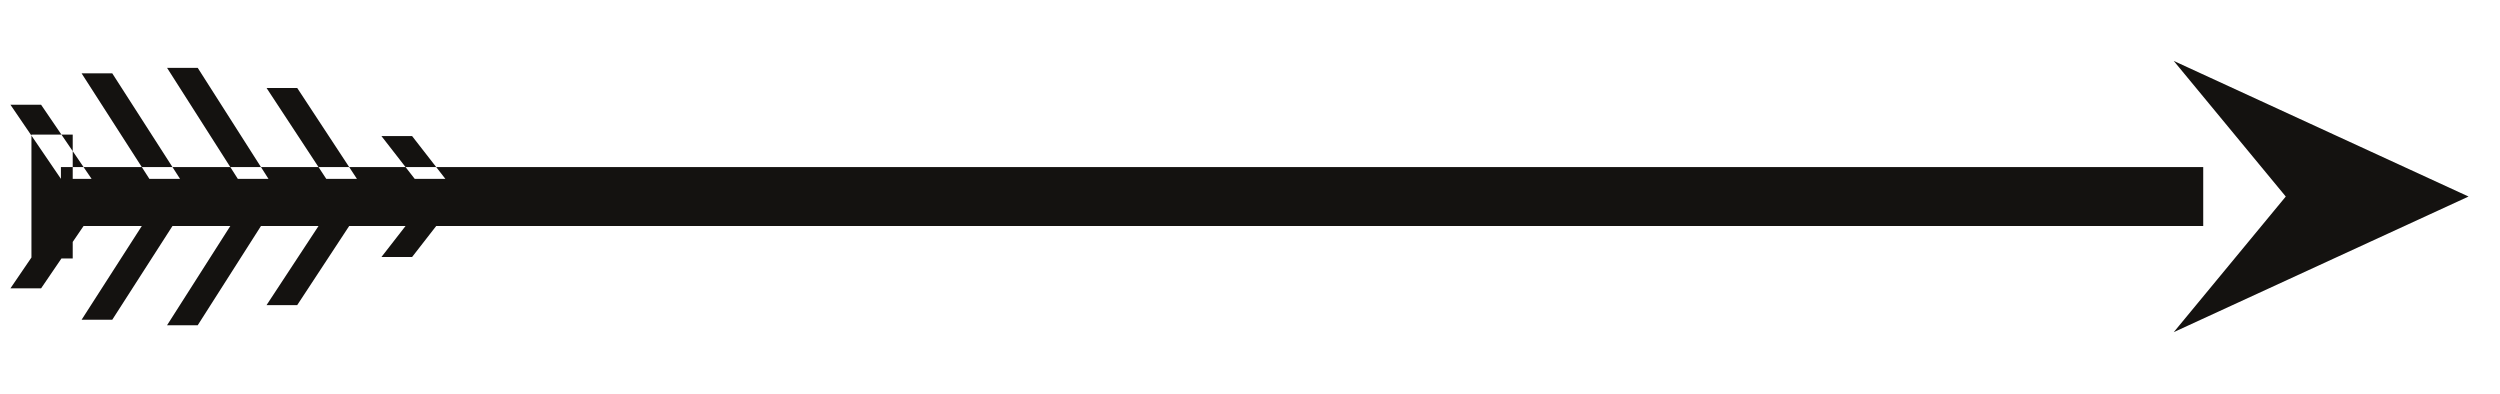
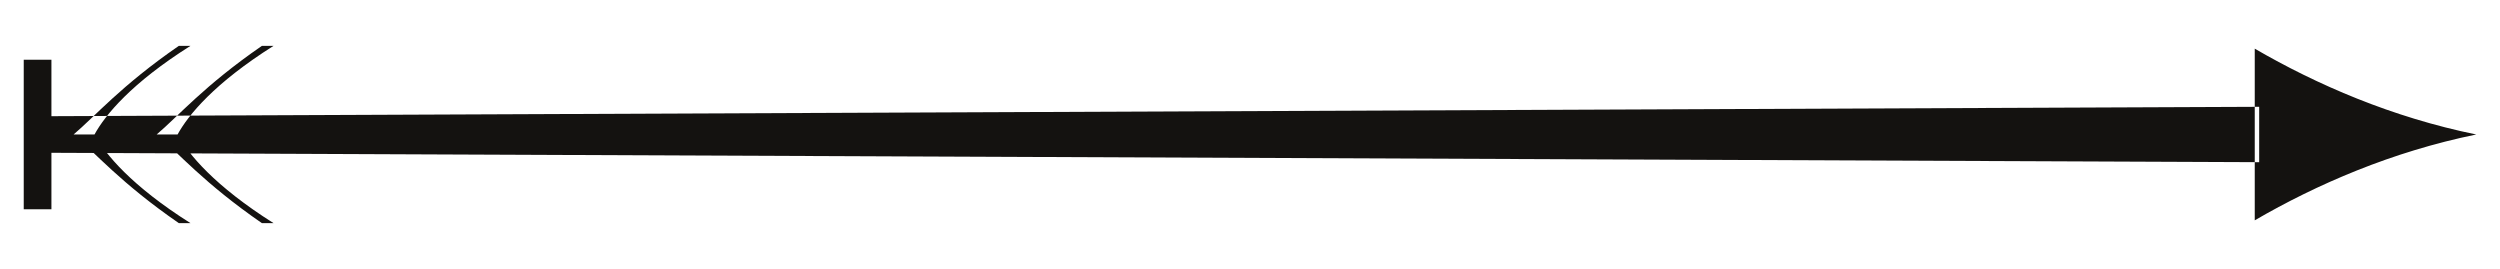
- <svg xmlns="http://www.w3.org/2000/svg" viewBox="-8.00 -6.00 636.00 100.00" width="636" height="100">
+ <svg xmlns="http://www.w3.org/2000/svg" viewBox="-6.00 4.00 632.00 68.00" width="632" height="68">
  <g fill="#141210">
-     <path d="M 7.50 36.50 L 552.50 36.50 L 552.50 51.50 L 7.50 51.50 Z M 620.00 44.00 L 545.00 9.50 L 573.50 44.00 L 545.00 78.50 Z M 0.00 28.25 L 10.50 28.25 L 10.50 59.75 L 0.00 59.75 Z M 7.50 39.50 L 15.30 39.50 L 2.45 20.64 L -5.35 20.64 Z M 30.00 39.50 L 37.80 39.50 L 20.56 12.66 L 12.76 12.66 Z M 52.50 39.50 L 60.30 39.50 L 42.30 11.26 L 34.50 11.26 Z M 75.00 39.50 L 82.80 39.50 L 67.61 16.38 L 59.81 16.38 Z M 97.50 39.50 L 105.30 39.50 L 96.84 28.62 L 89.04 28.62 Z M 7.50 48.50 L 15.30 48.50 L 2.45 67.36 L -5.35 67.36 Z M 30.00 48.50 L 37.80 48.50 L 20.56 75.34 L 12.76 75.34 Z M 52.50 48.50 L 60.30 48.50 L 42.30 76.74 L 34.50 76.74 Z M 75.00 48.50 L 82.80 48.50 L 67.61 71.62 L 59.81 71.62 Z M 97.50 48.50 L 105.30 48.50 L 96.84 59.38 L 89.04 59.38 Z" />
+     <path d="M 5.60 33.38 L 565.12 31.00 L 565.12 45.00 L 5.60 42.62 Z M 620.00 38.00 C 598.72 33.66, 579.68 25.41, 564.00 16.30 L 564.00 59.70 C 579.68 50.59, 598.72 42.34, 620.00 38.00 Z M 0.00 19.10 L 7.00 19.10 L 7.00 56.90 L 0.00 56.90 Z M 39.20 15.60 C 24.57 25.68, 17.92 33.52, 12.60 38.00 L 17.89 38.00 C 20.58 33.07, 27.23 25.01, 42.14 15.60 Z M 39.20 60.40 C 24.57 50.32, 17.92 42.48, 12.60 38.00 L 17.89 38.00 C 20.58 42.93, 27.23 50.99, 42.14 60.40 Z M 60.20 15.60 C 45.57 25.68, 38.92 33.52, 33.60 38.00 L 38.89 38.00 C 41.58 33.07, 48.23 25.01, 63.14 15.60 Z M 60.20 60.40 C 45.57 50.32, 38.92 42.48, 33.60 38.00 L 38.89 38.00 C 41.58 42.93, 48.23 50.99, 63.14 60.40 Z" />
  </g>
</svg>
